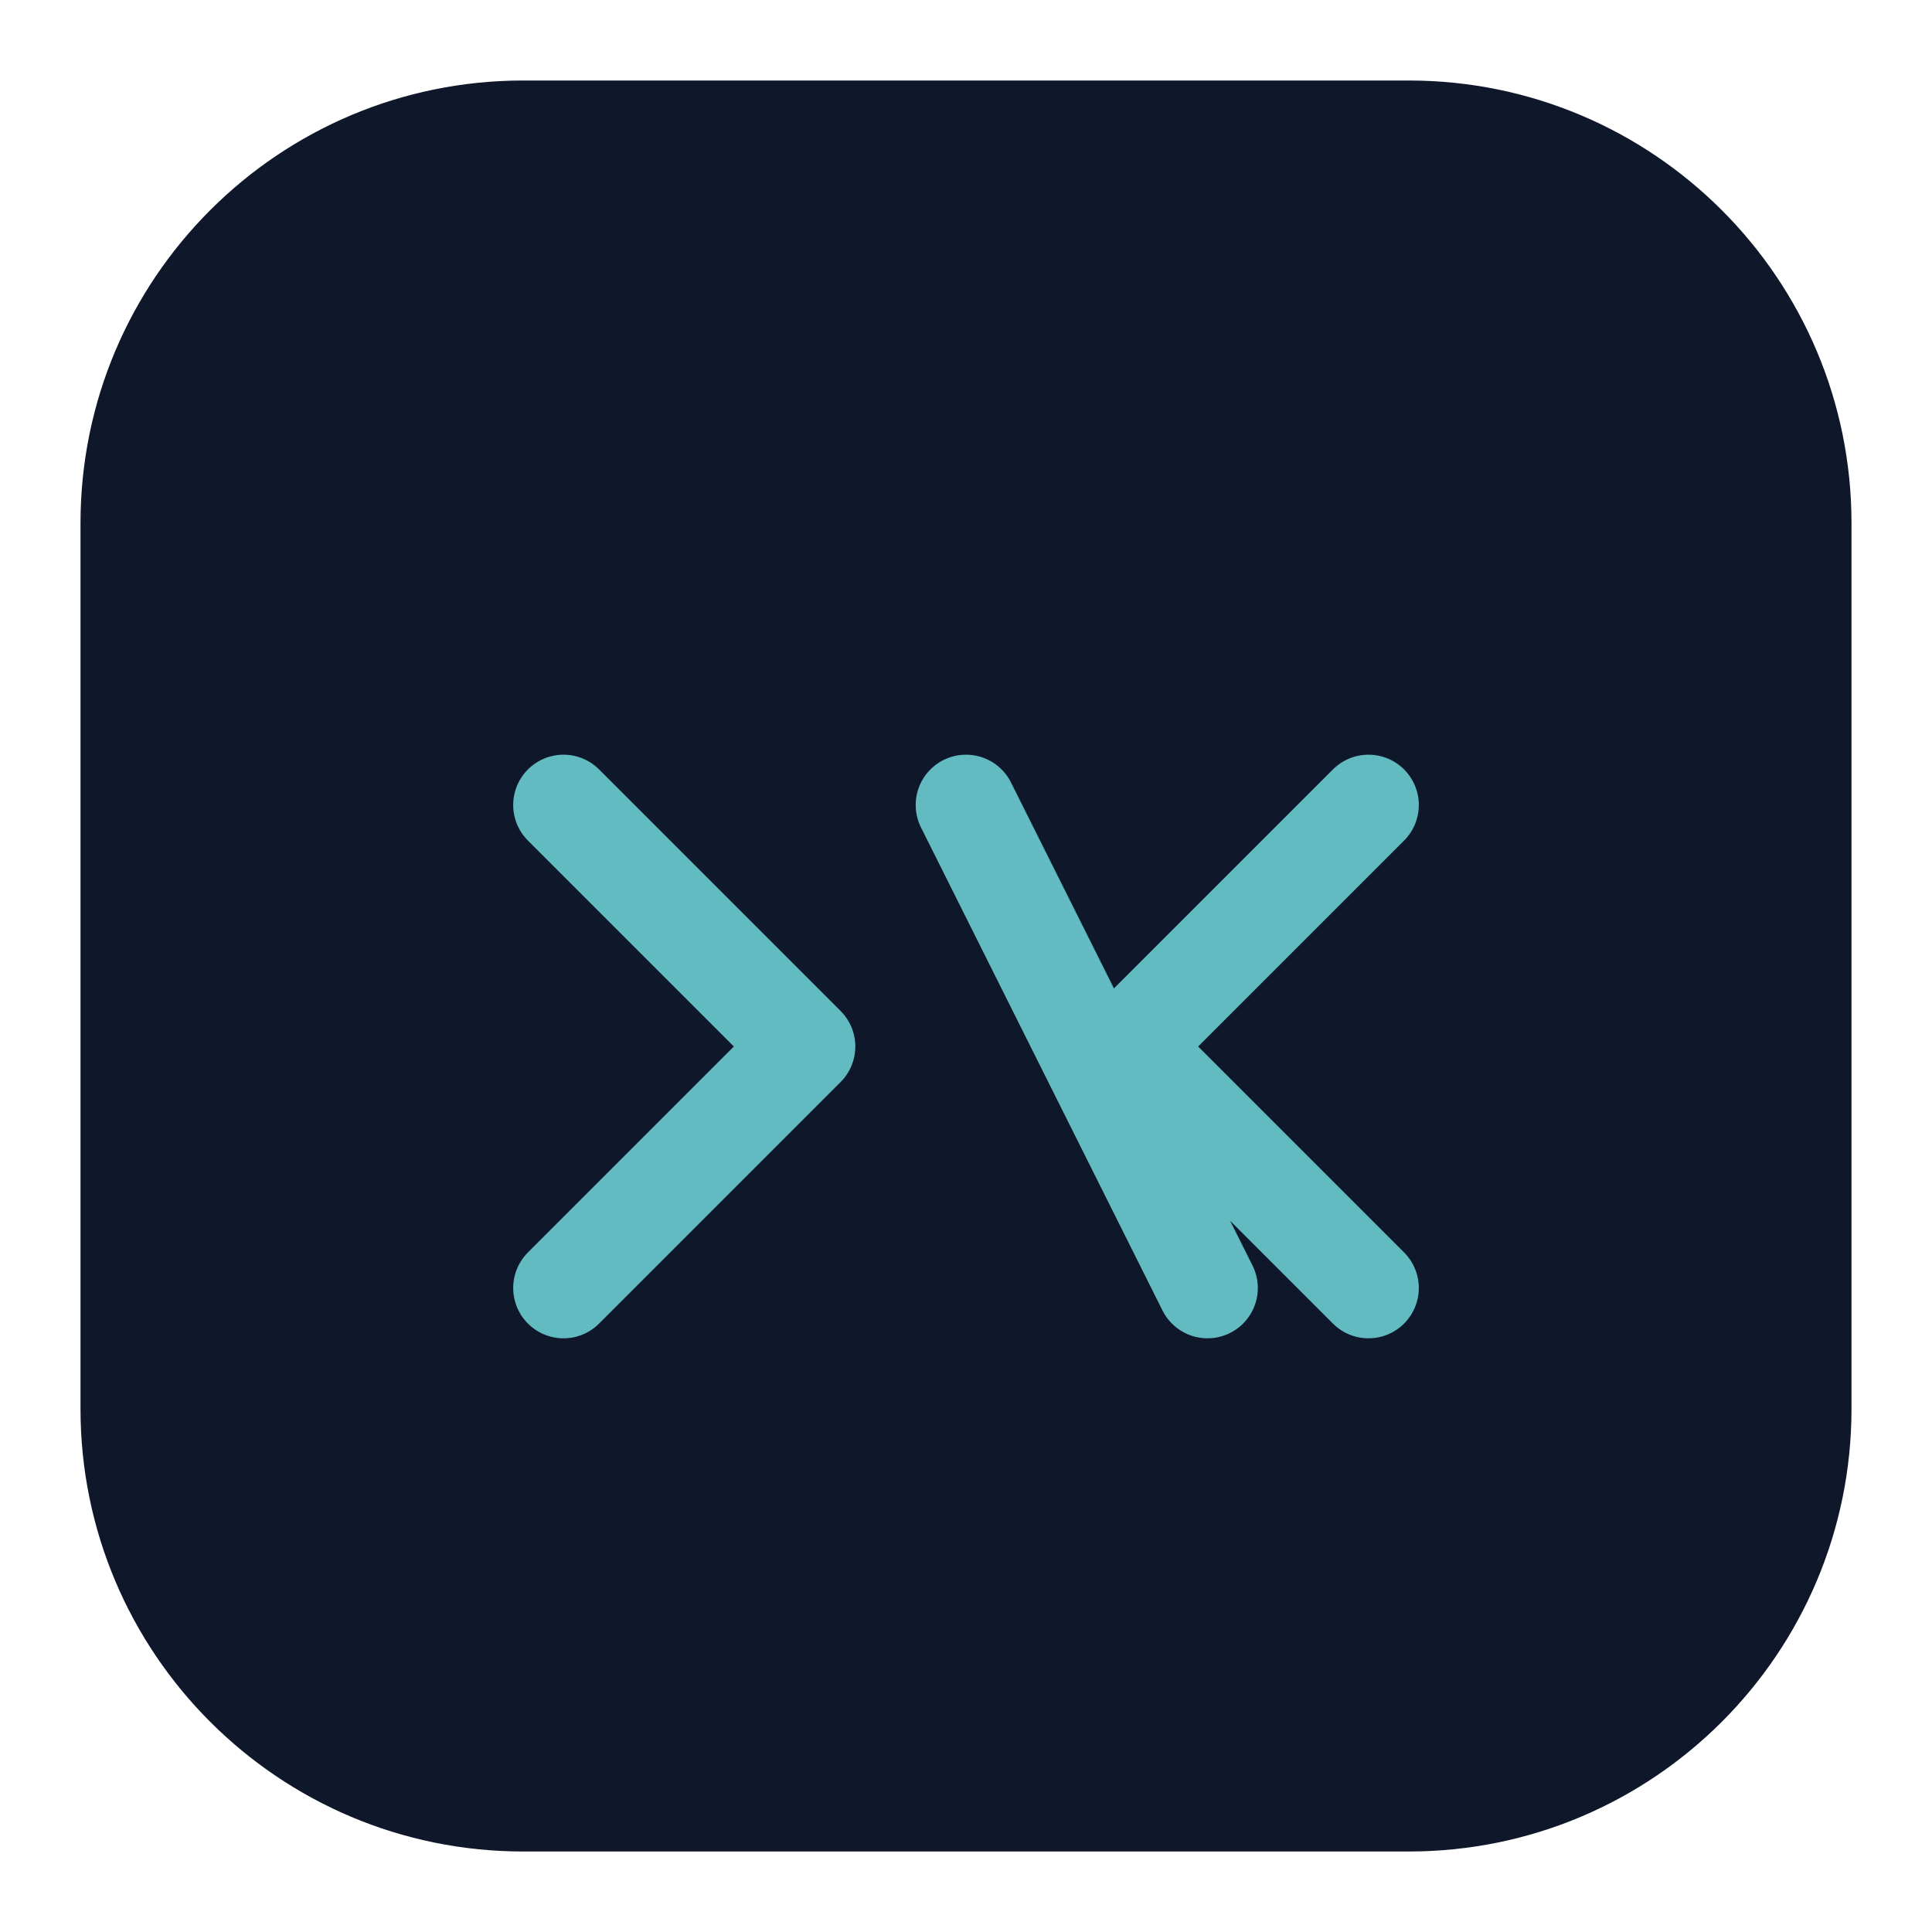
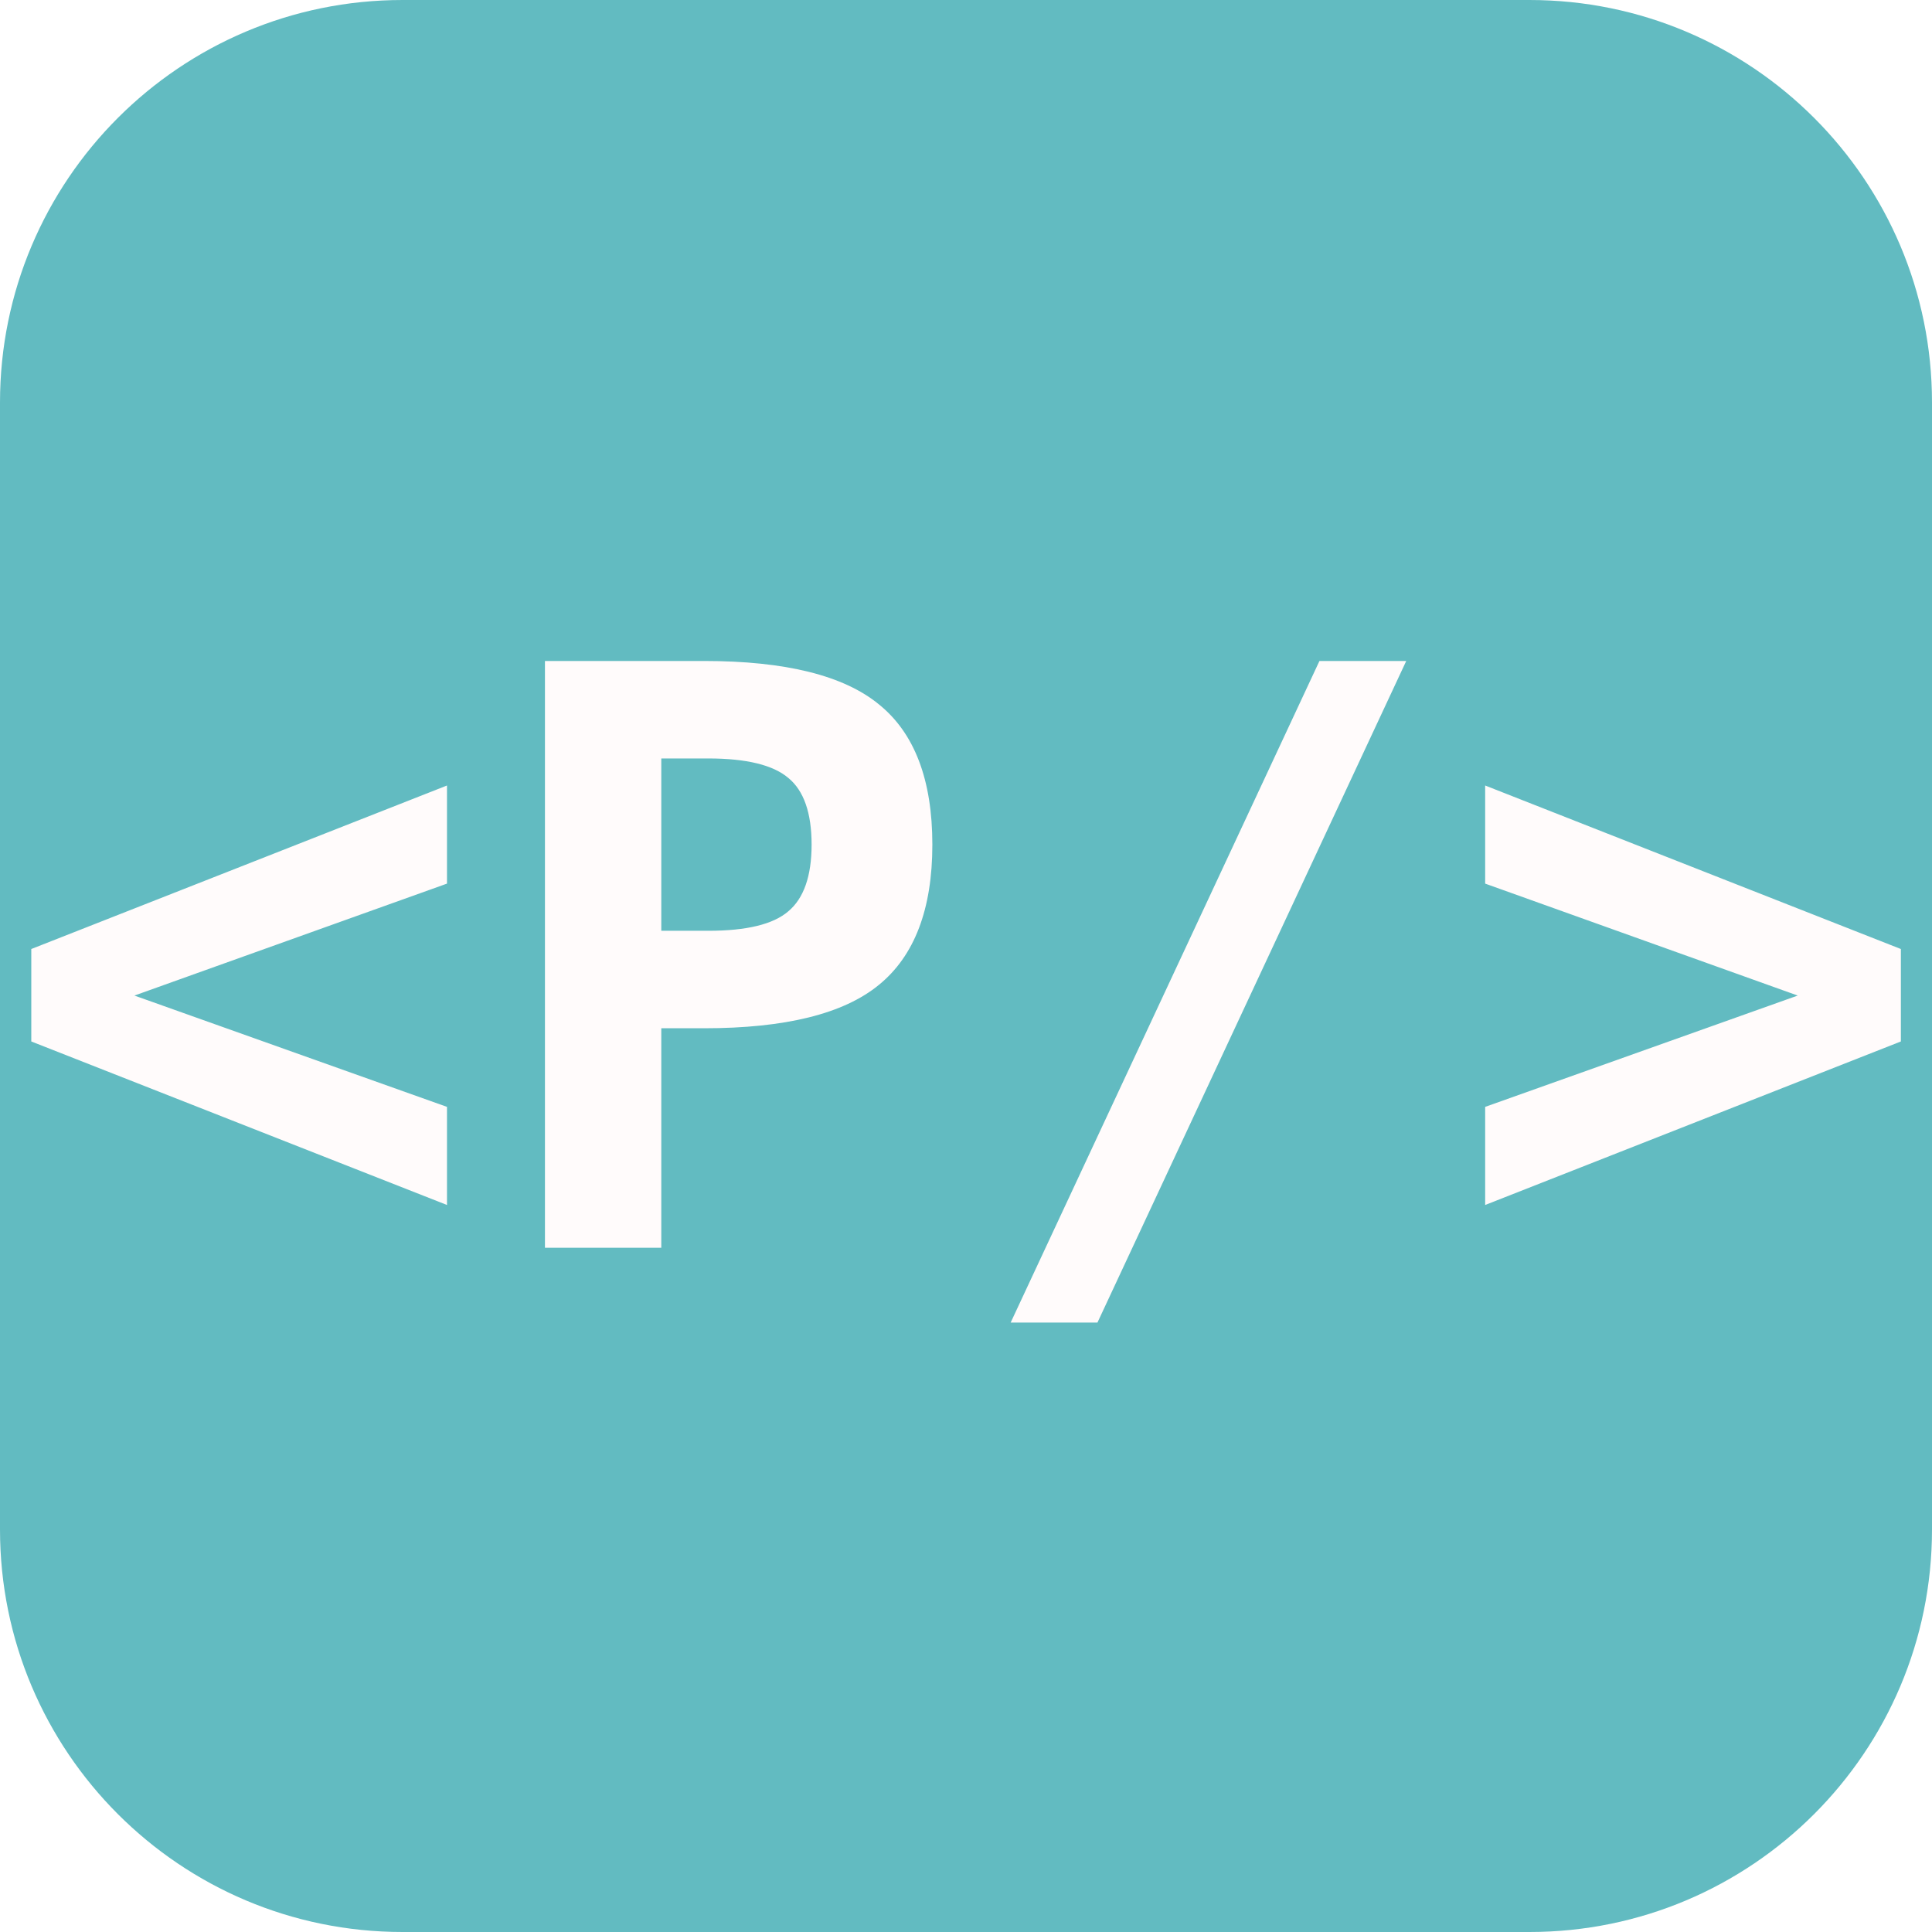
<svg xmlns="http://www.w3.org/2000/svg" width="48" height="48" viewBox="0 0 48 48">
-   <rect x="2" y="2" width="44" height="44" rx="11" fill="#0F172A" />
-   <g stroke="#62BBC1" stroke-width="2.5" stroke-linecap="round" stroke-linejoin="round" fill="none">
-     <polyline points="14,20 20,26 14,32" />
-     <line x1="24" y1="20" x2="30" y2="32" />
-     <polyline points="34,20 28,26 34,32" />
-   </g>
+   <rect width="48" height="48" rx="10" fill="#62BBC1" />
+   <text x="24" y="31" text-anchor="middle" font-family="'Fira Code','JetBrains Mono',monospace" font-weight="800" font-size="20" fill="#FFFBFB">&lt;P/&gt;</text>
</svg>
